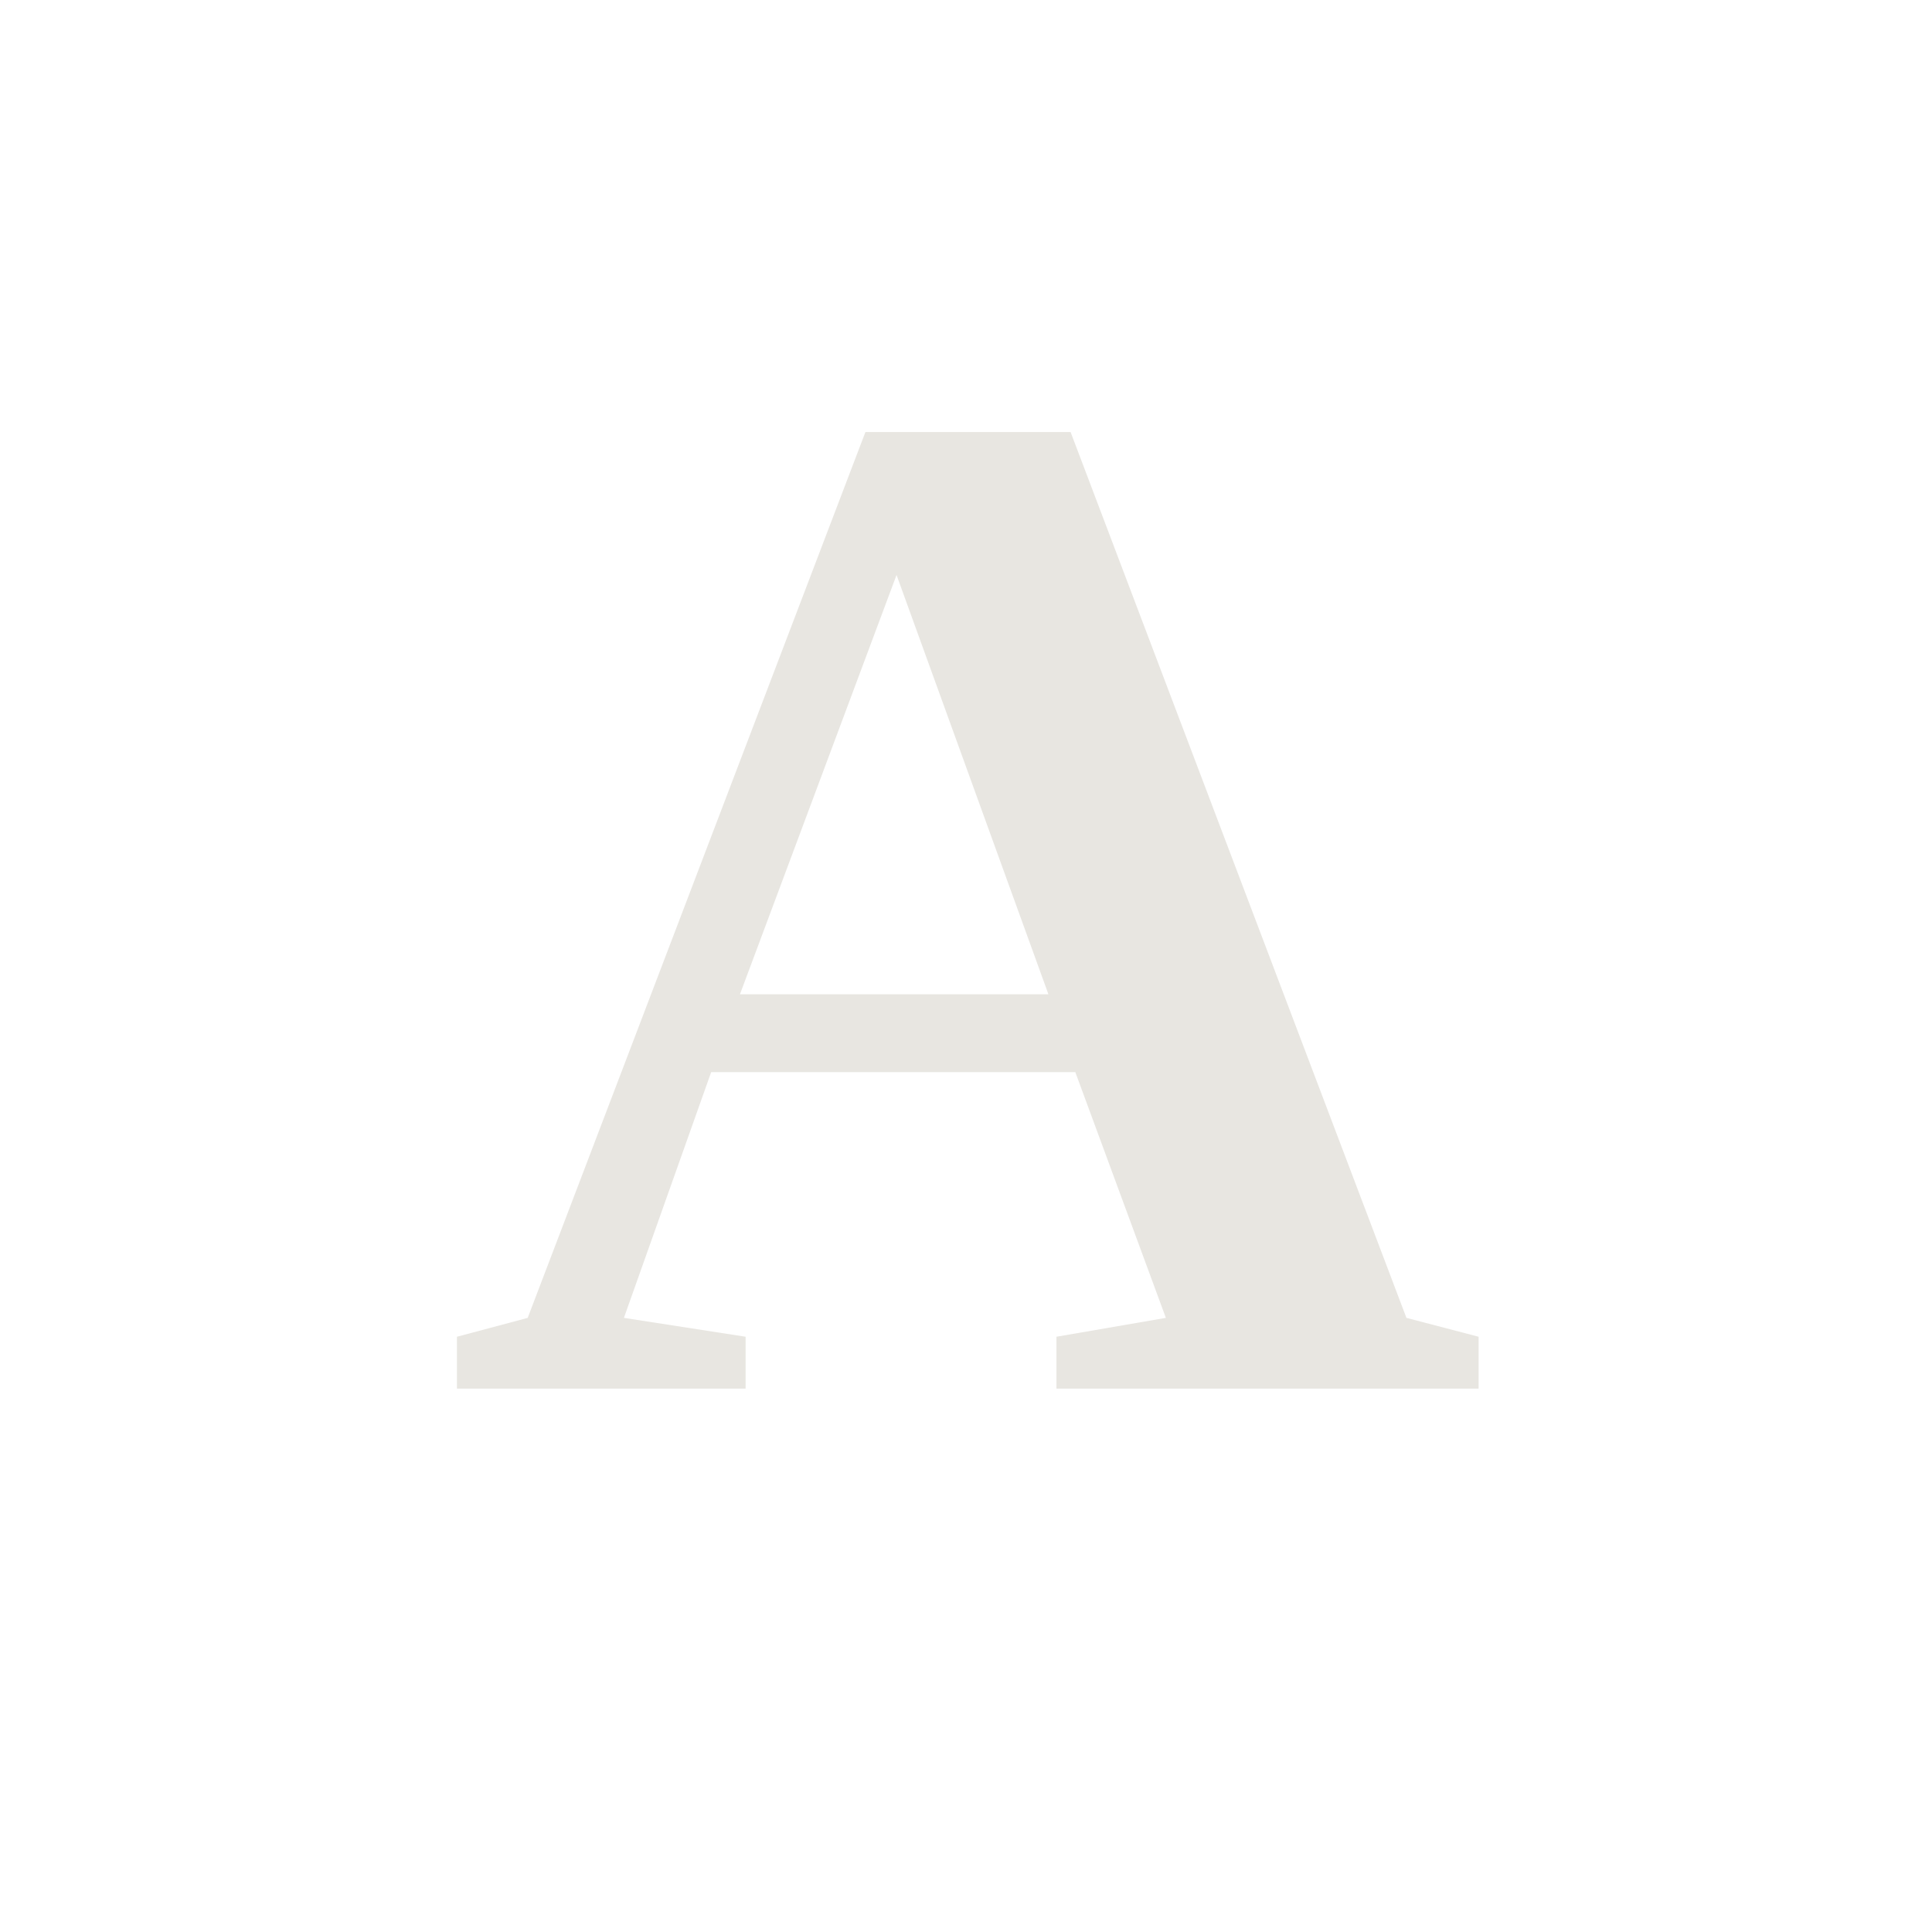
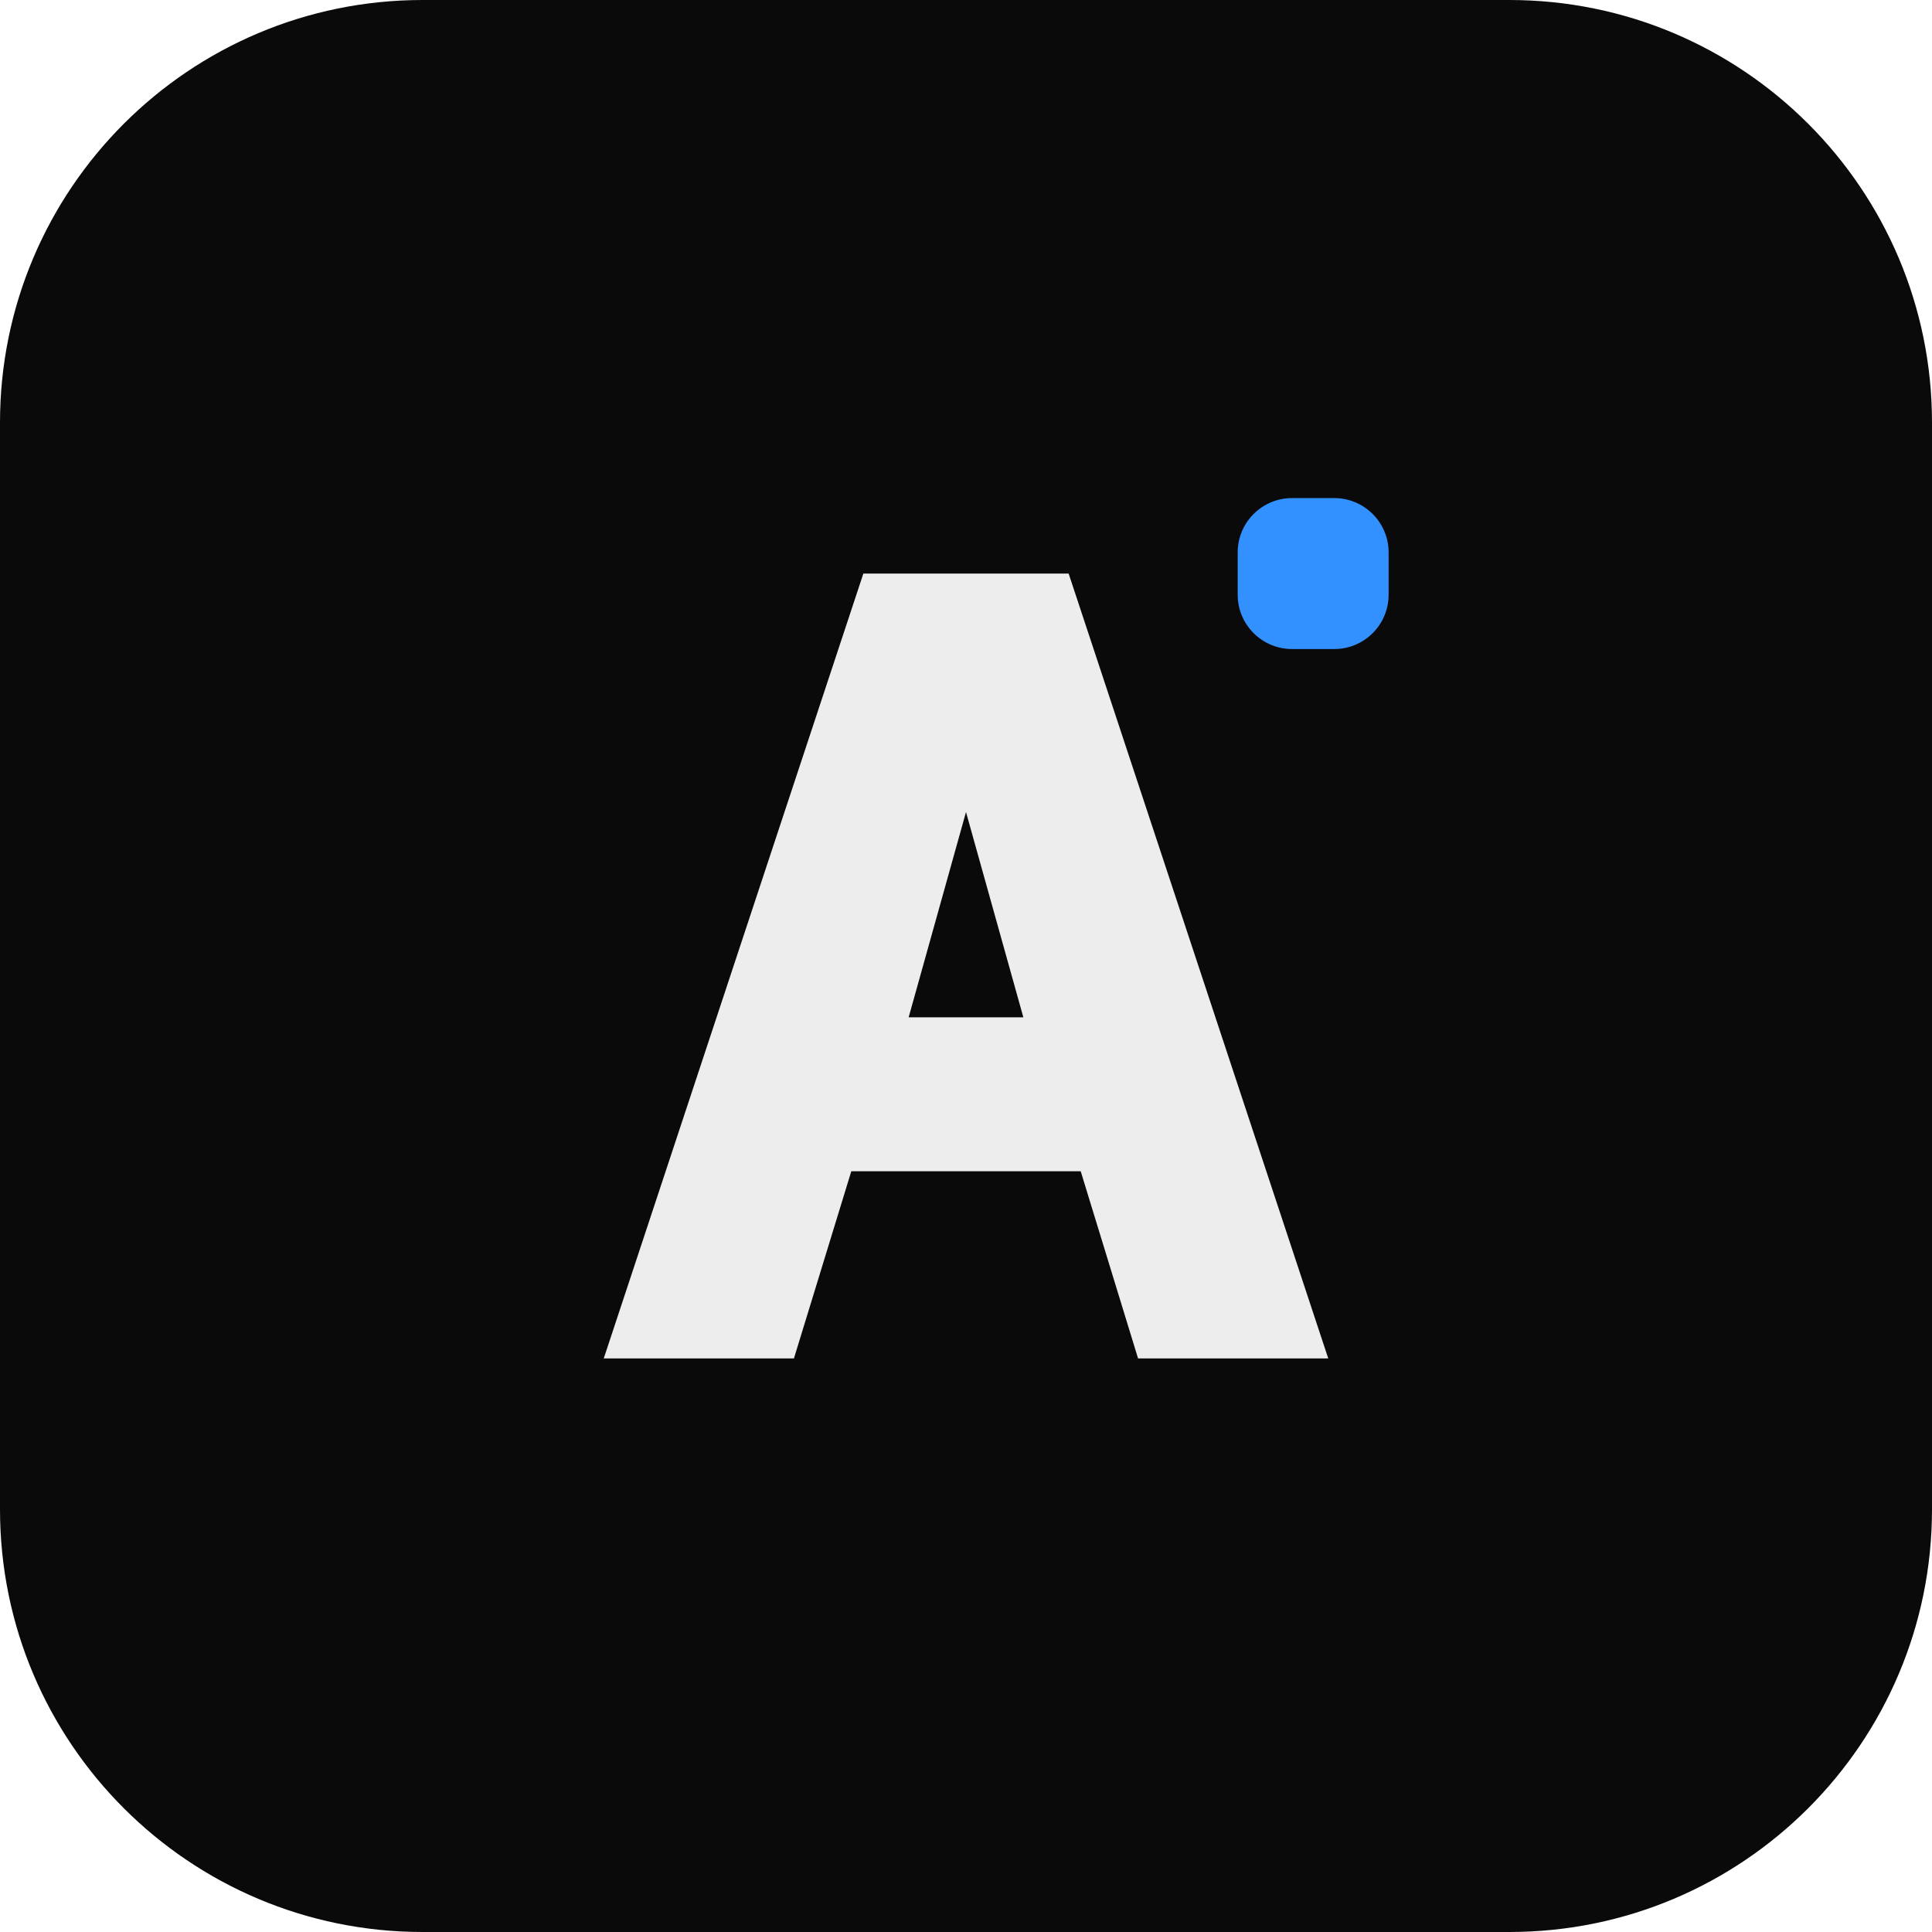
<svg xmlns="http://www.w3.org/2000/svg" viewBox="0 0 64 64" role="img" aria-label="Ankit Kumar">
-   <text x="32" y="46" font-family="Georgia, 'Times New Roman', 'Source Serif 4', serif" font-size="48" font-weight="600" text-anchor="middle" fill="#E8E6E1">A</text>
+   <rect width="64" height="64" rx="14" fill="#0A0A0A" />
+   <path d="M20 45 L28.6 19 h6.8 L44 45 h-6.3 l-1.9-6.2H28.2L26.3 45H20Zm10.1-11.3h3.8L32 26.9l-1.9 6.8Z" fill="#EDEDED" />
+   <rect x="41" y="16.5" width="5" height="5" rx="1.8" fill="#3291FF" />
</svg>
